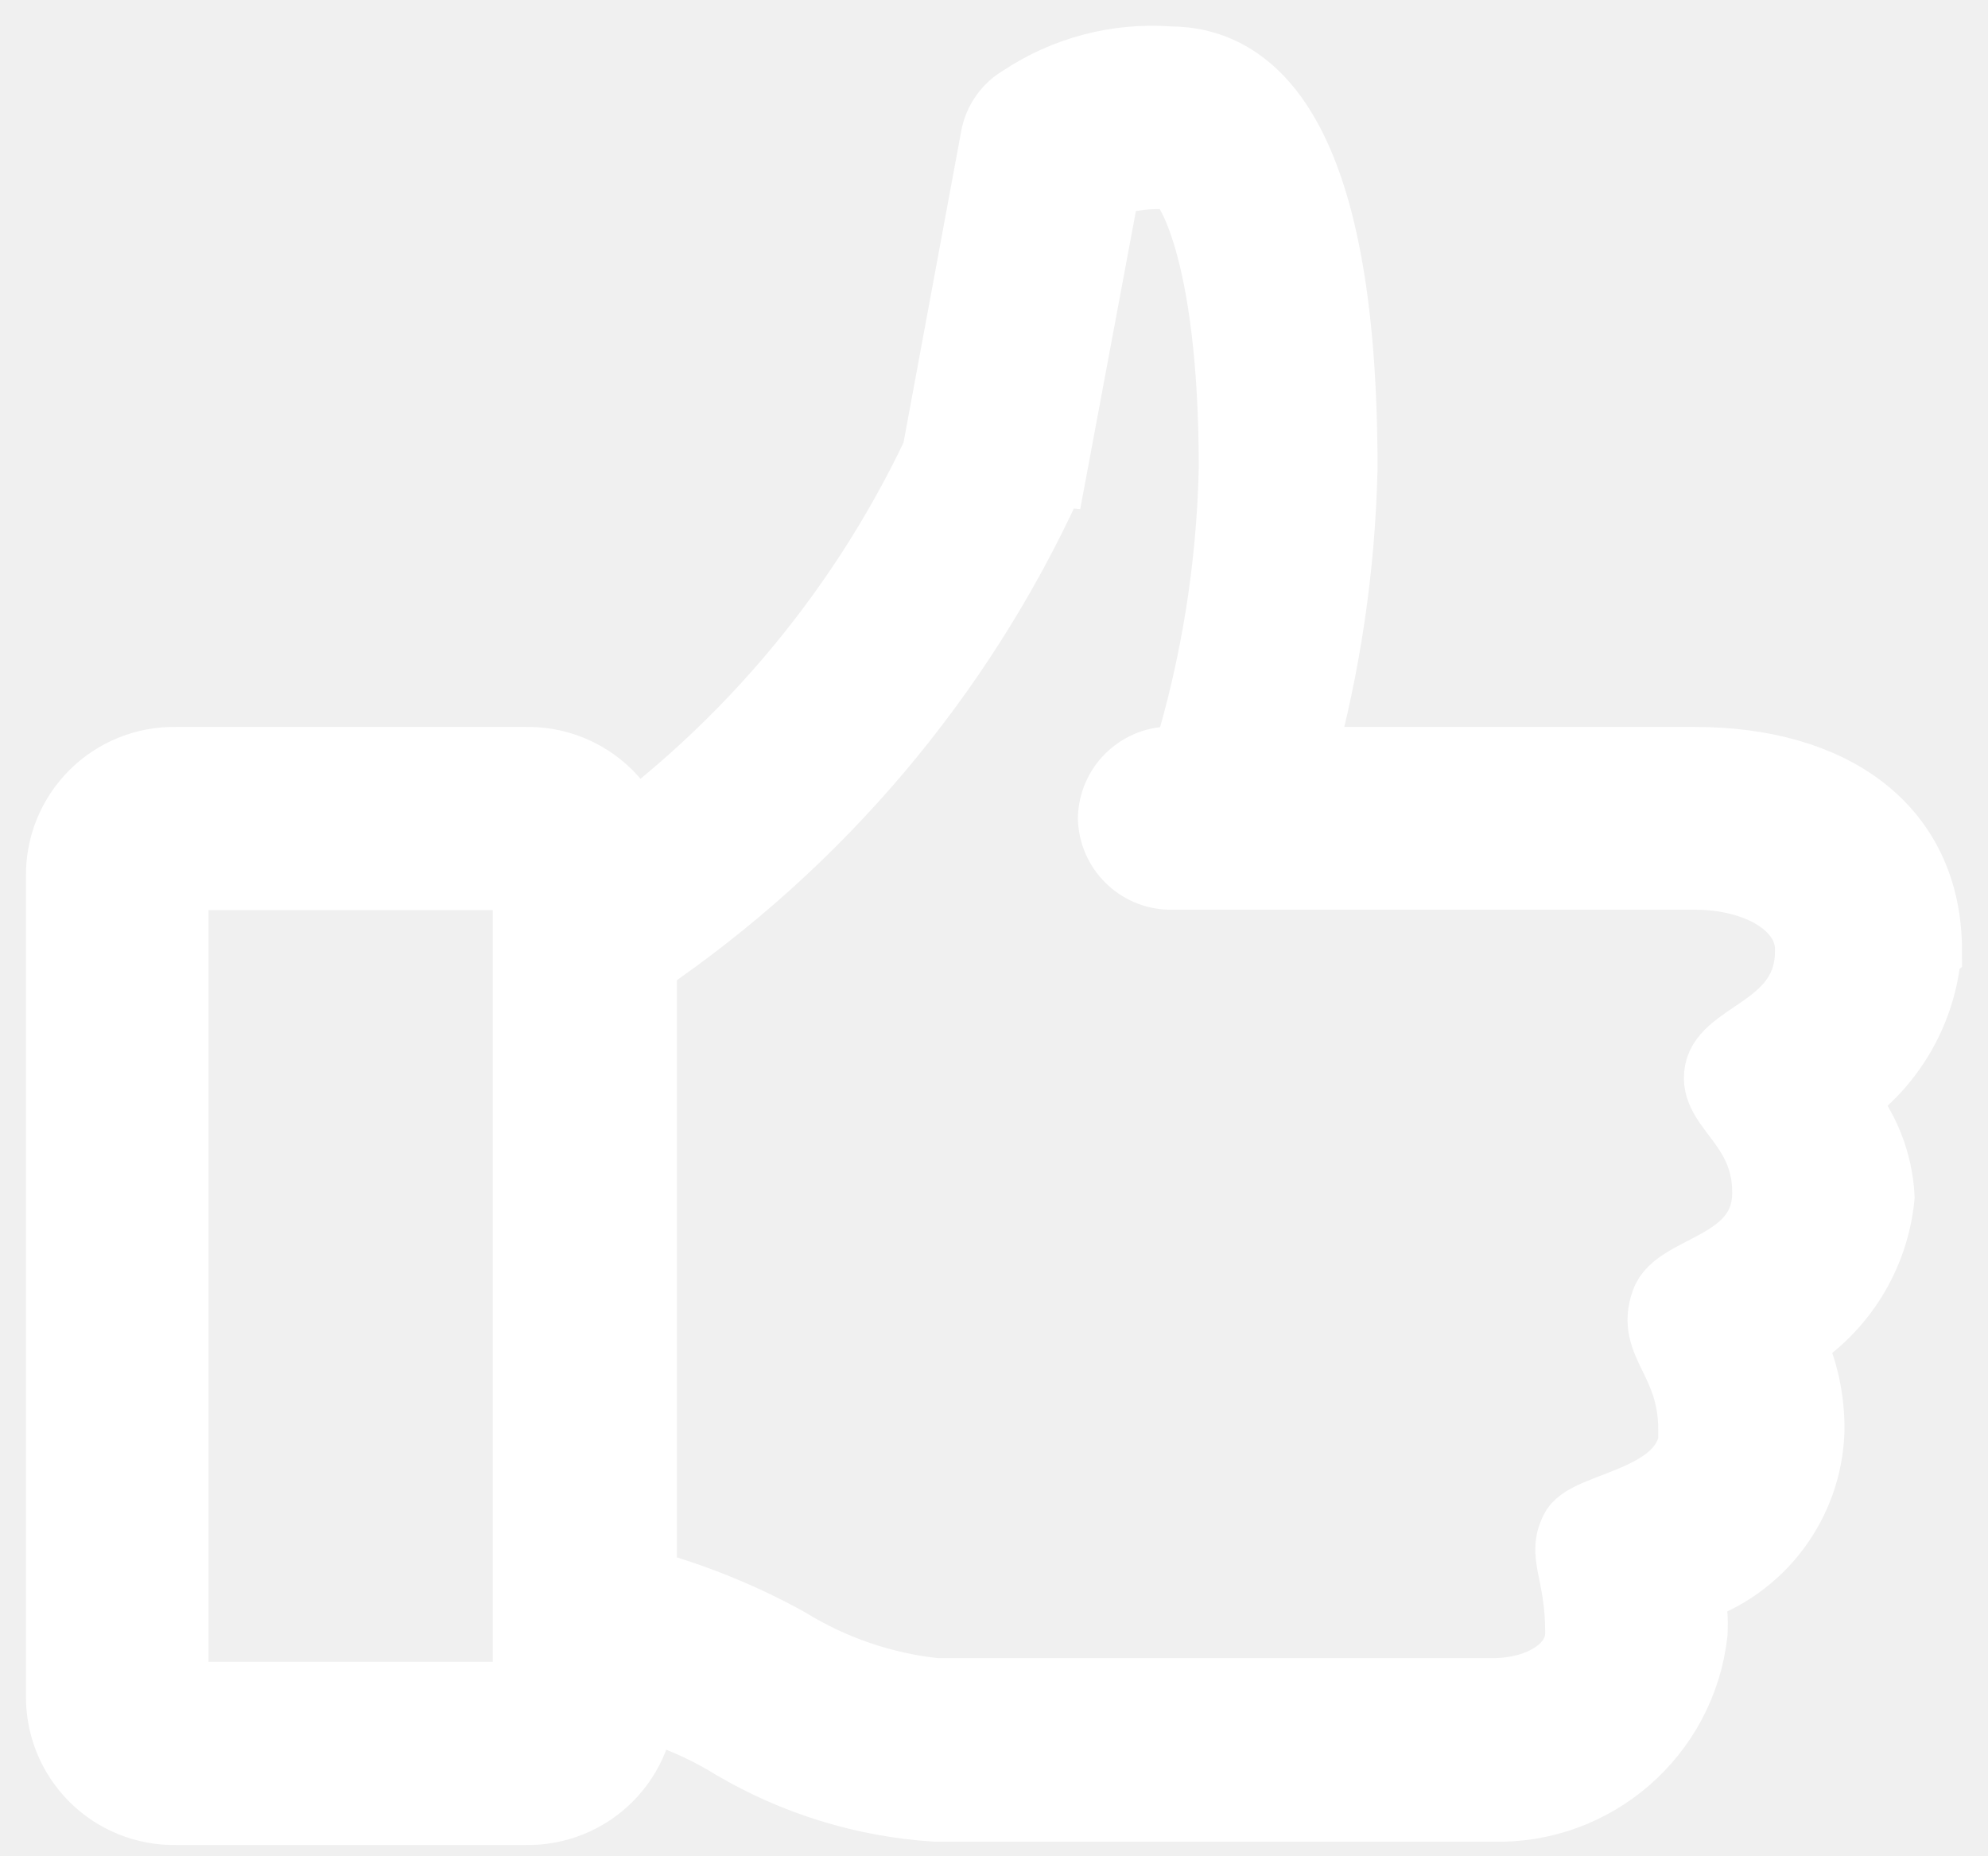
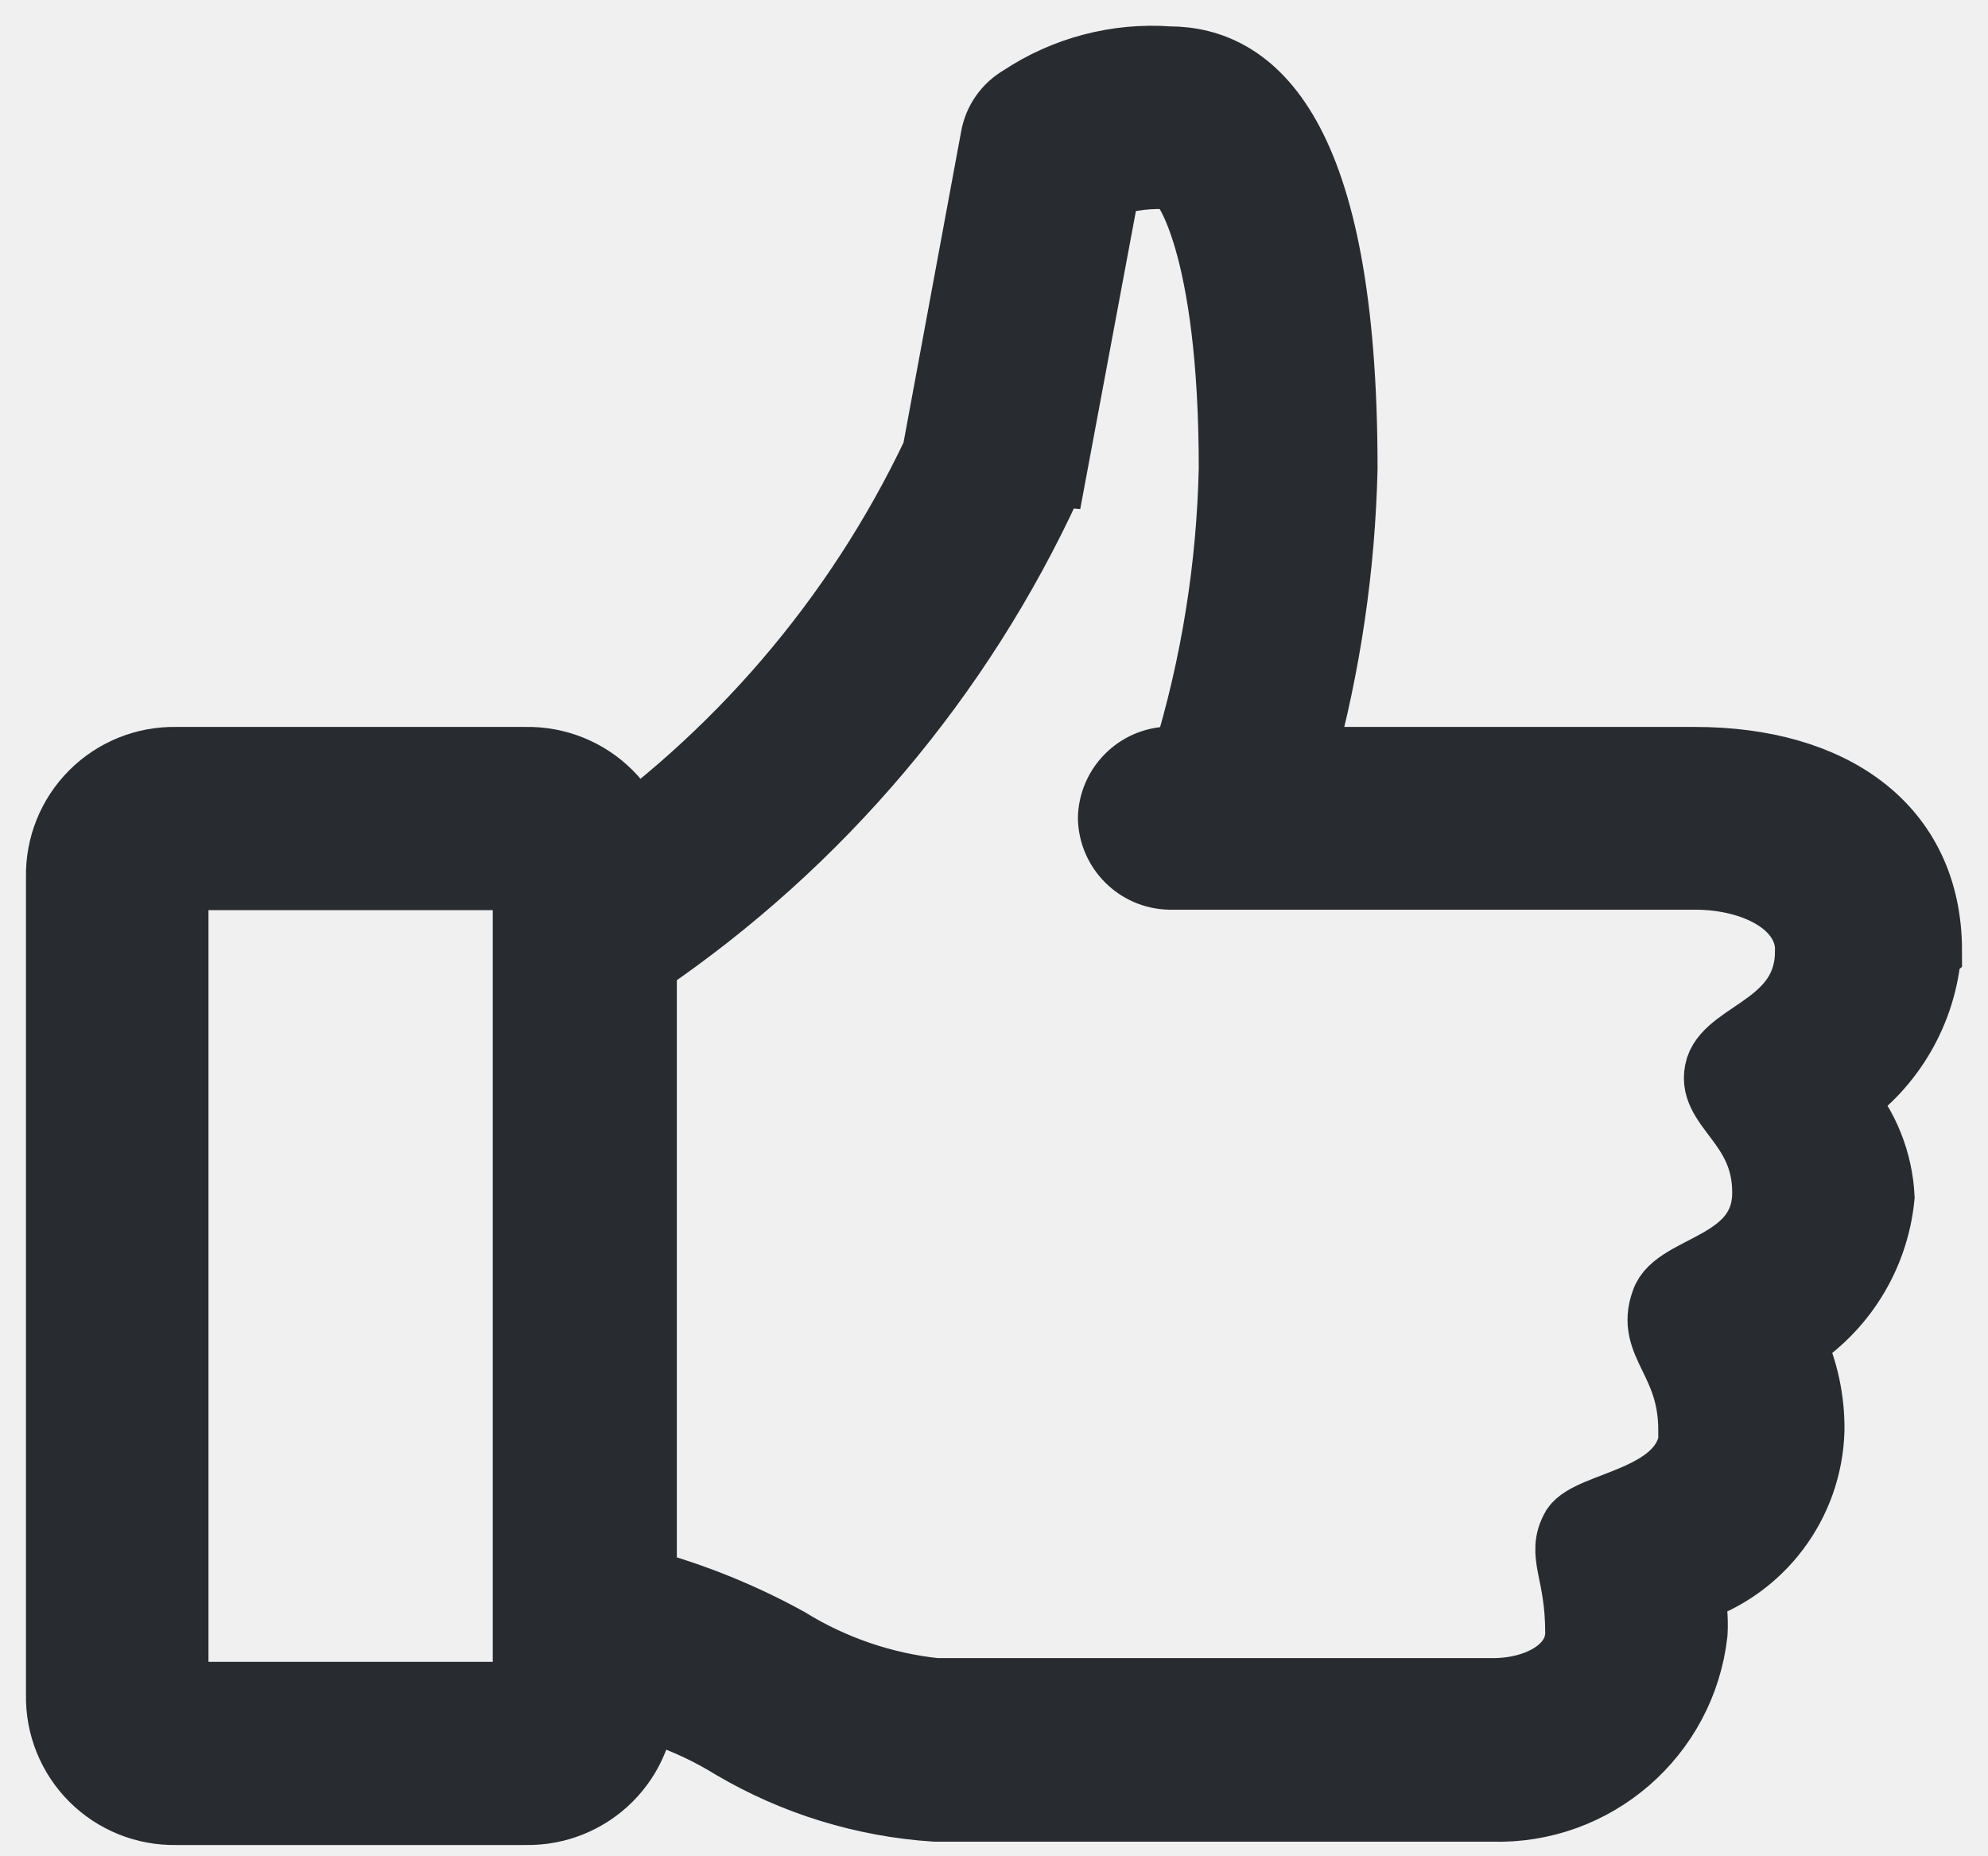
<svg xmlns="http://www.w3.org/2000/svg" width="15" height="14" viewBox="0 0 15 14">
  <defs>
    <clipPath>
-       <rect width="15" height="14" transform="translate(89 368)" fill="#fff" stroke="#707070" stroke-width="1" />
+       <rect width="15" height="14" transform="translate(89 368)" fill="#282b30" stroke="#707070" stroke-width="1" />
    </clipPath>
  </defs>
  <g transform="translate(-89 -368)">
    <g transform="translate(89.446 368.444)">
      <g transform="translate(0 0)">
-         <path d="M-6.182-143.058c0-.941-.735-1.44-1.764-1.44h-2.969a9.083,9.083,0,0,0,.323-2.2c0-2.557-.705-3.086-1.323-3.086a1.783,1.783,0,0,0-1.117.294.425.425,0,0,0-.206.294l-.441,2.381a7.745,7.745,0,0,1-2.645,3.086v6.29a2.662,2.662,0,0,1,1.117.382,3.447,3.447,0,0,0,1.528.47h4.2a1.491,1.491,0,0,0,1.528-1.323,1.1,1.1,0,0,0-.029-.323,1.306,1.306,0,0,0,.911-1.205,1.533,1.533,0,0,0-.147-.676,1.445,1.445,0,0,0,.676-1.088,1.227,1.227,0,0,0-.294-.735,1.5,1.5,0,0,0,.647-1.117Zm-.911,0c0,.558-.588.617-.676.882-.088.294.353.411.353.941,0,.558-.676.558-.764.823-.118.323.206.441.206.97v.088c-.088.441-.764.47-.882.647-.118.206.029.323.029.794,0,.265-.294.441-.647.441h-4.2a2.662,2.662,0,0,1-1.117-.382,4.966,4.966,0,0,0-1.088-.441v-4.673a8.847,8.847,0,0,0,3.057-3.615c0-.029,0-.059.029-.059l.411-2.2a1.224,1.224,0,0,1,.5-.059c.088,0,.441.529.441,2.2a8.129,8.129,0,0,1-.353,2.2h-.118a.452.452,0,0,0-.441.441.452.452,0,0,0,.441.441h3.968c.441,0,.852.206.852.558Z" transform="translate(20.29 149.789)" fill="#fff" stroke="#fff" stroke-width="0.5" />
-         <path d="M-16.7-136.562H-19.34a.866.866,0,0,1-.882-.882v-6.172a.866.866,0,0,1,.882-.882H-16.7a.866.866,0,0,1,.882.882v6.172a.866.866,0,0,1-.882.882Zm-2.645-7.054v6.172H-16.7v-6.172Zm-.882-6.172" transform="translate(20.222 149.789)" fill="#fff" stroke="#fff" stroke-width="0.5" />
+         <path d="M-6.182-143.058c0-.941-.735-1.44-1.764-1.44h-2.969a9.083,9.083,0,0,0,.323-2.2c0-2.557-.705-3.086-1.323-3.086a1.783,1.783,0,0,0-1.117.294.425.425,0,0,0-.206.294l-.441,2.381a7.745,7.745,0,0,1-2.645,3.086v6.29a2.662,2.662,0,0,1,1.117.382,3.447,3.447,0,0,0,1.528.47h4.2a1.491,1.491,0,0,0,1.528-1.323,1.1,1.1,0,0,0-.029-.323,1.306,1.306,0,0,0,.911-1.205,1.533,1.533,0,0,0-.147-.676,1.445,1.445,0,0,0,.676-1.088,1.227,1.227,0,0,0-.294-.735,1.5,1.5,0,0,0,.647-1.117Zm-.911,0c0,.558-.588.617-.676.882-.088.294.353.411.353.941,0,.558-.676.558-.764.823-.118.323.206.441.206.97v.088c-.088.441-.764.47-.882.647-.118.206.029.323.029.794,0,.265-.294.441-.647.441h-4.2a2.662,2.662,0,0,1-1.117-.382,4.966,4.966,0,0,0-1.088-.441v-4.673a8.847,8.847,0,0,0,3.057-3.615c0-.029,0-.059.029-.059l.411-2.2a1.224,1.224,0,0,1,.5-.059c.088,0,.441.529.441,2.2a8.129,8.129,0,0,1-.353,2.2h-.118a.452.452,0,0,0-.441.441.452.452,0,0,0,.441.441h3.968c.441,0,.852.206.852.558Z" transform="translate(20.29 149.789)" fill="#282b30" stroke="#282b30" stroke-width="0.5" />
+         <path d="M-16.7-136.562H-19.34a.866.866,0,0,1-.882-.882v-6.172a.866.866,0,0,1,.882-.882H-16.7a.866.866,0,0,1,.882.882v6.172a.866.866,0,0,1-.882.882Zm-2.645-7.054v6.172H-16.7v-6.172Zm-.882-6.172" transform="translate(20.222 149.789)" fill="#282b30" stroke="#282b30" stroke-width="0.5" />
      </g>
    </g>
  </g>
</svg>
